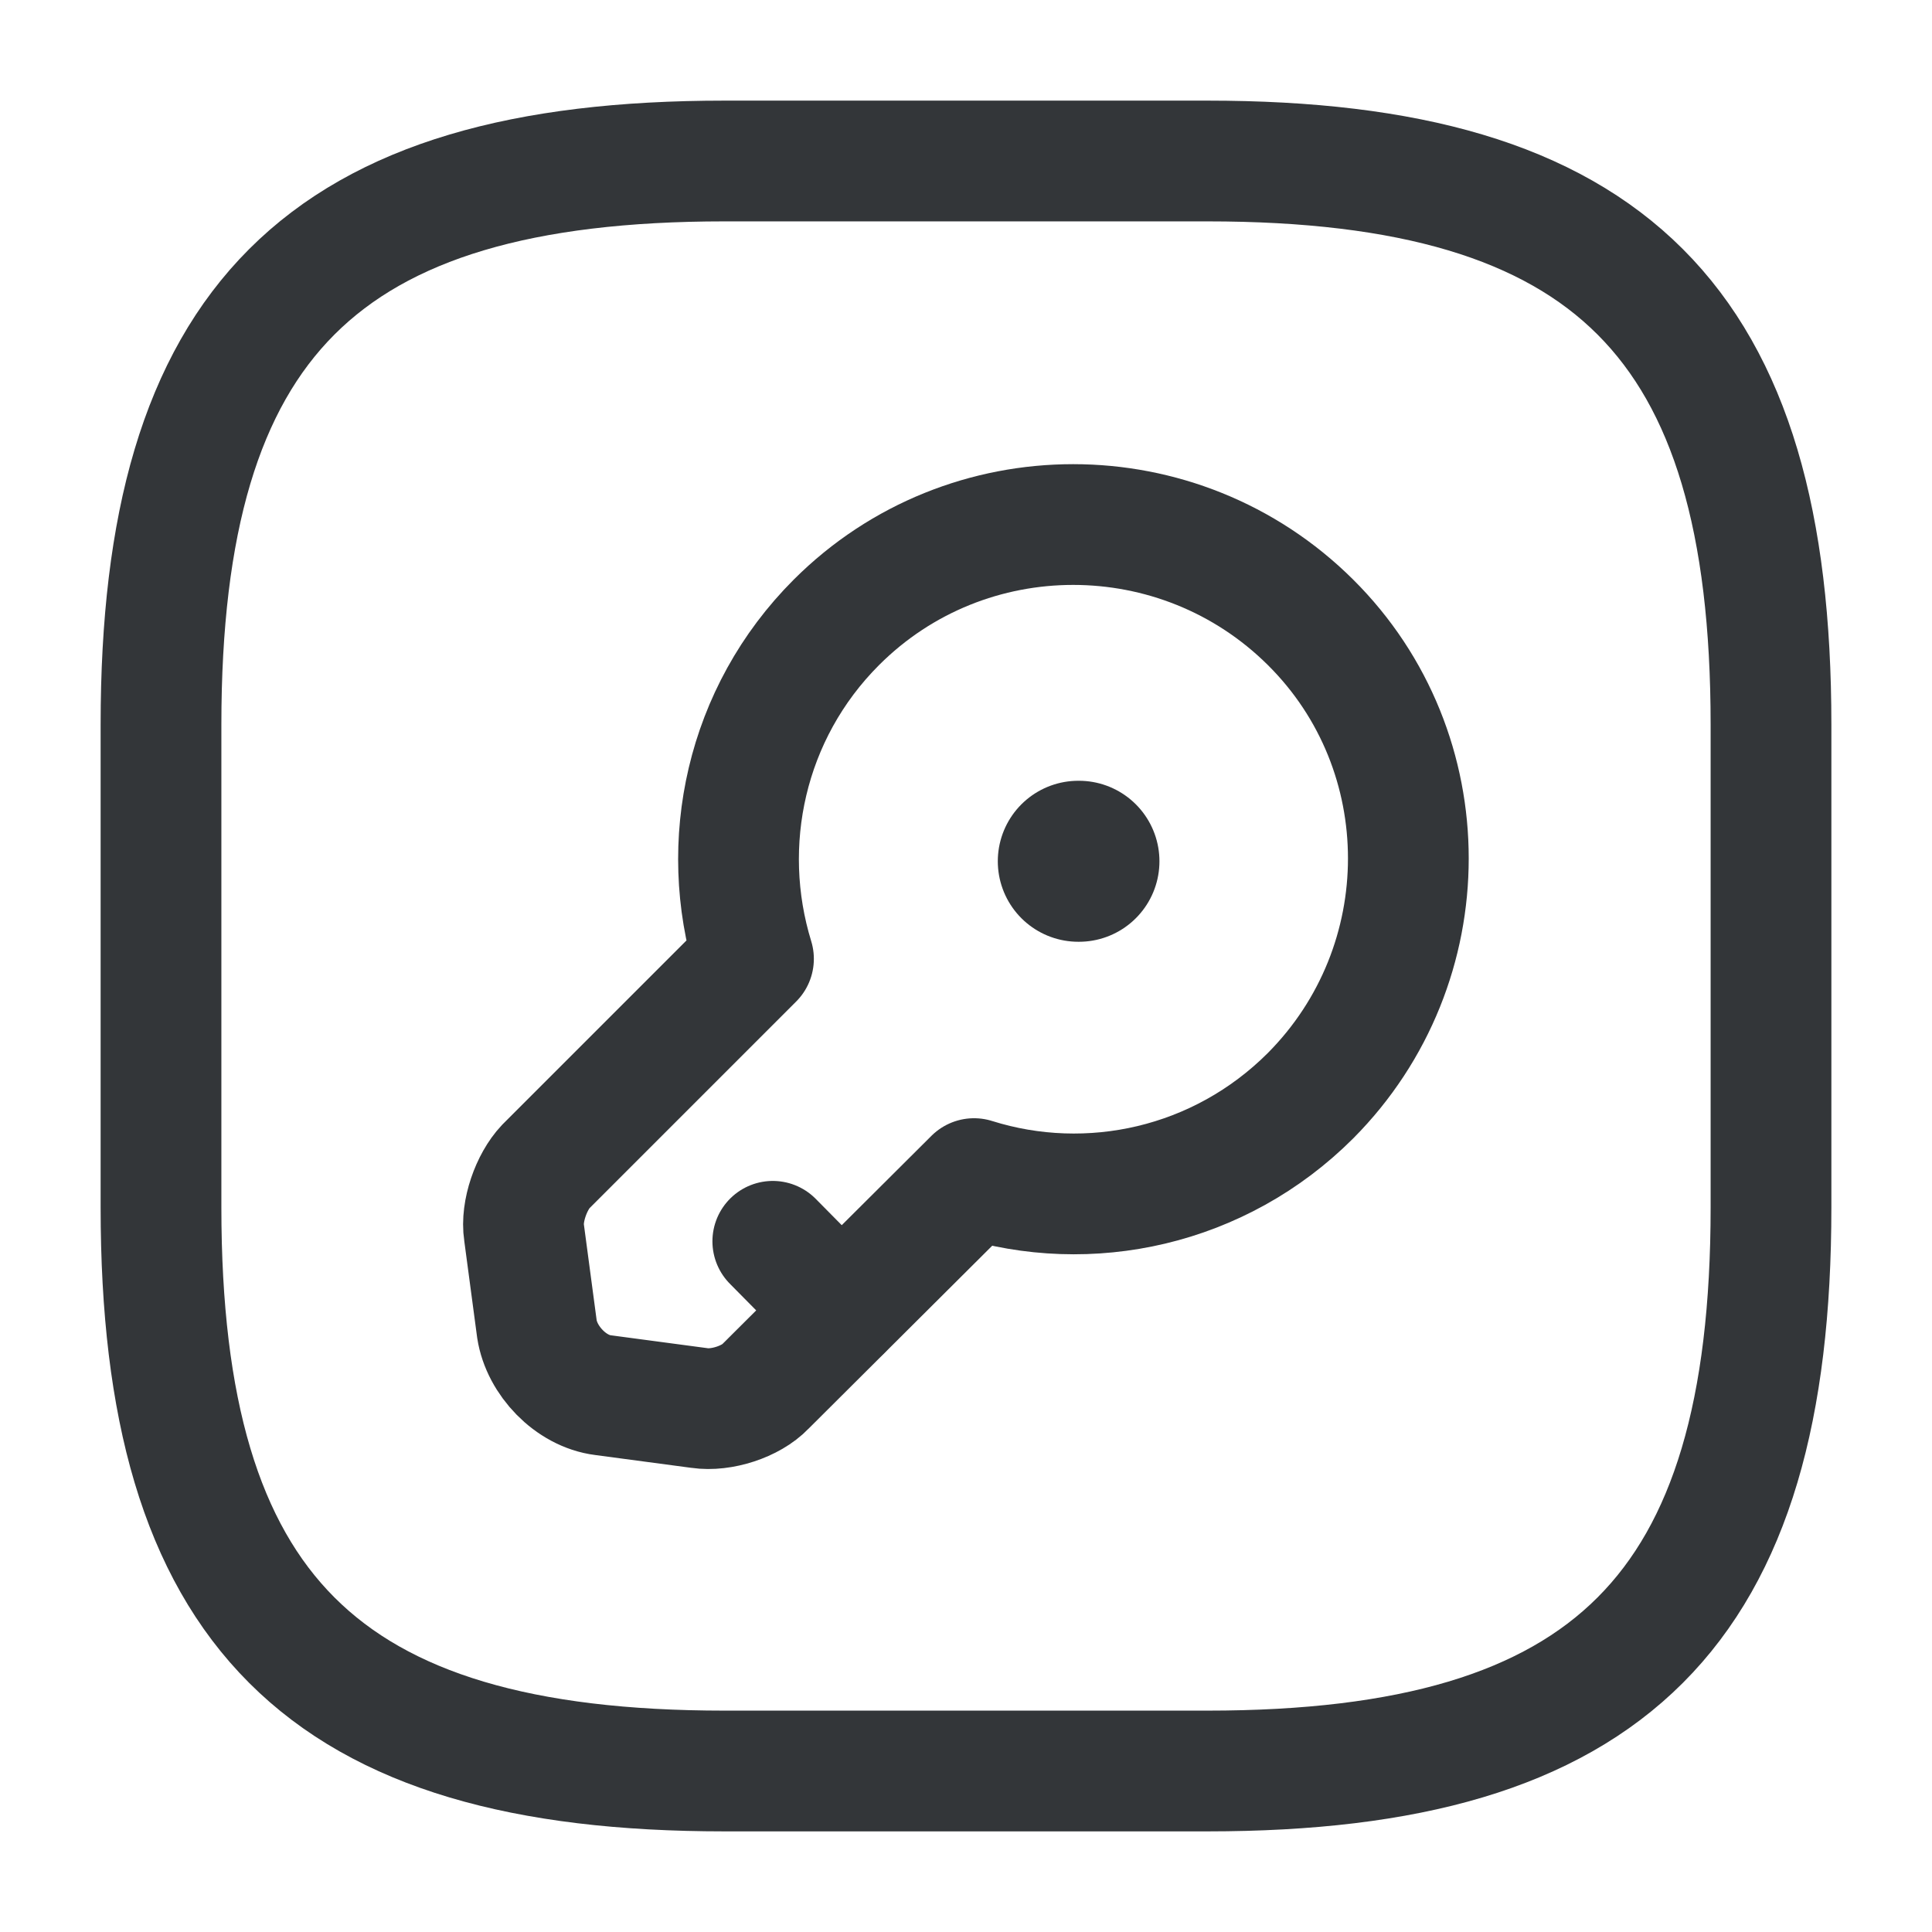
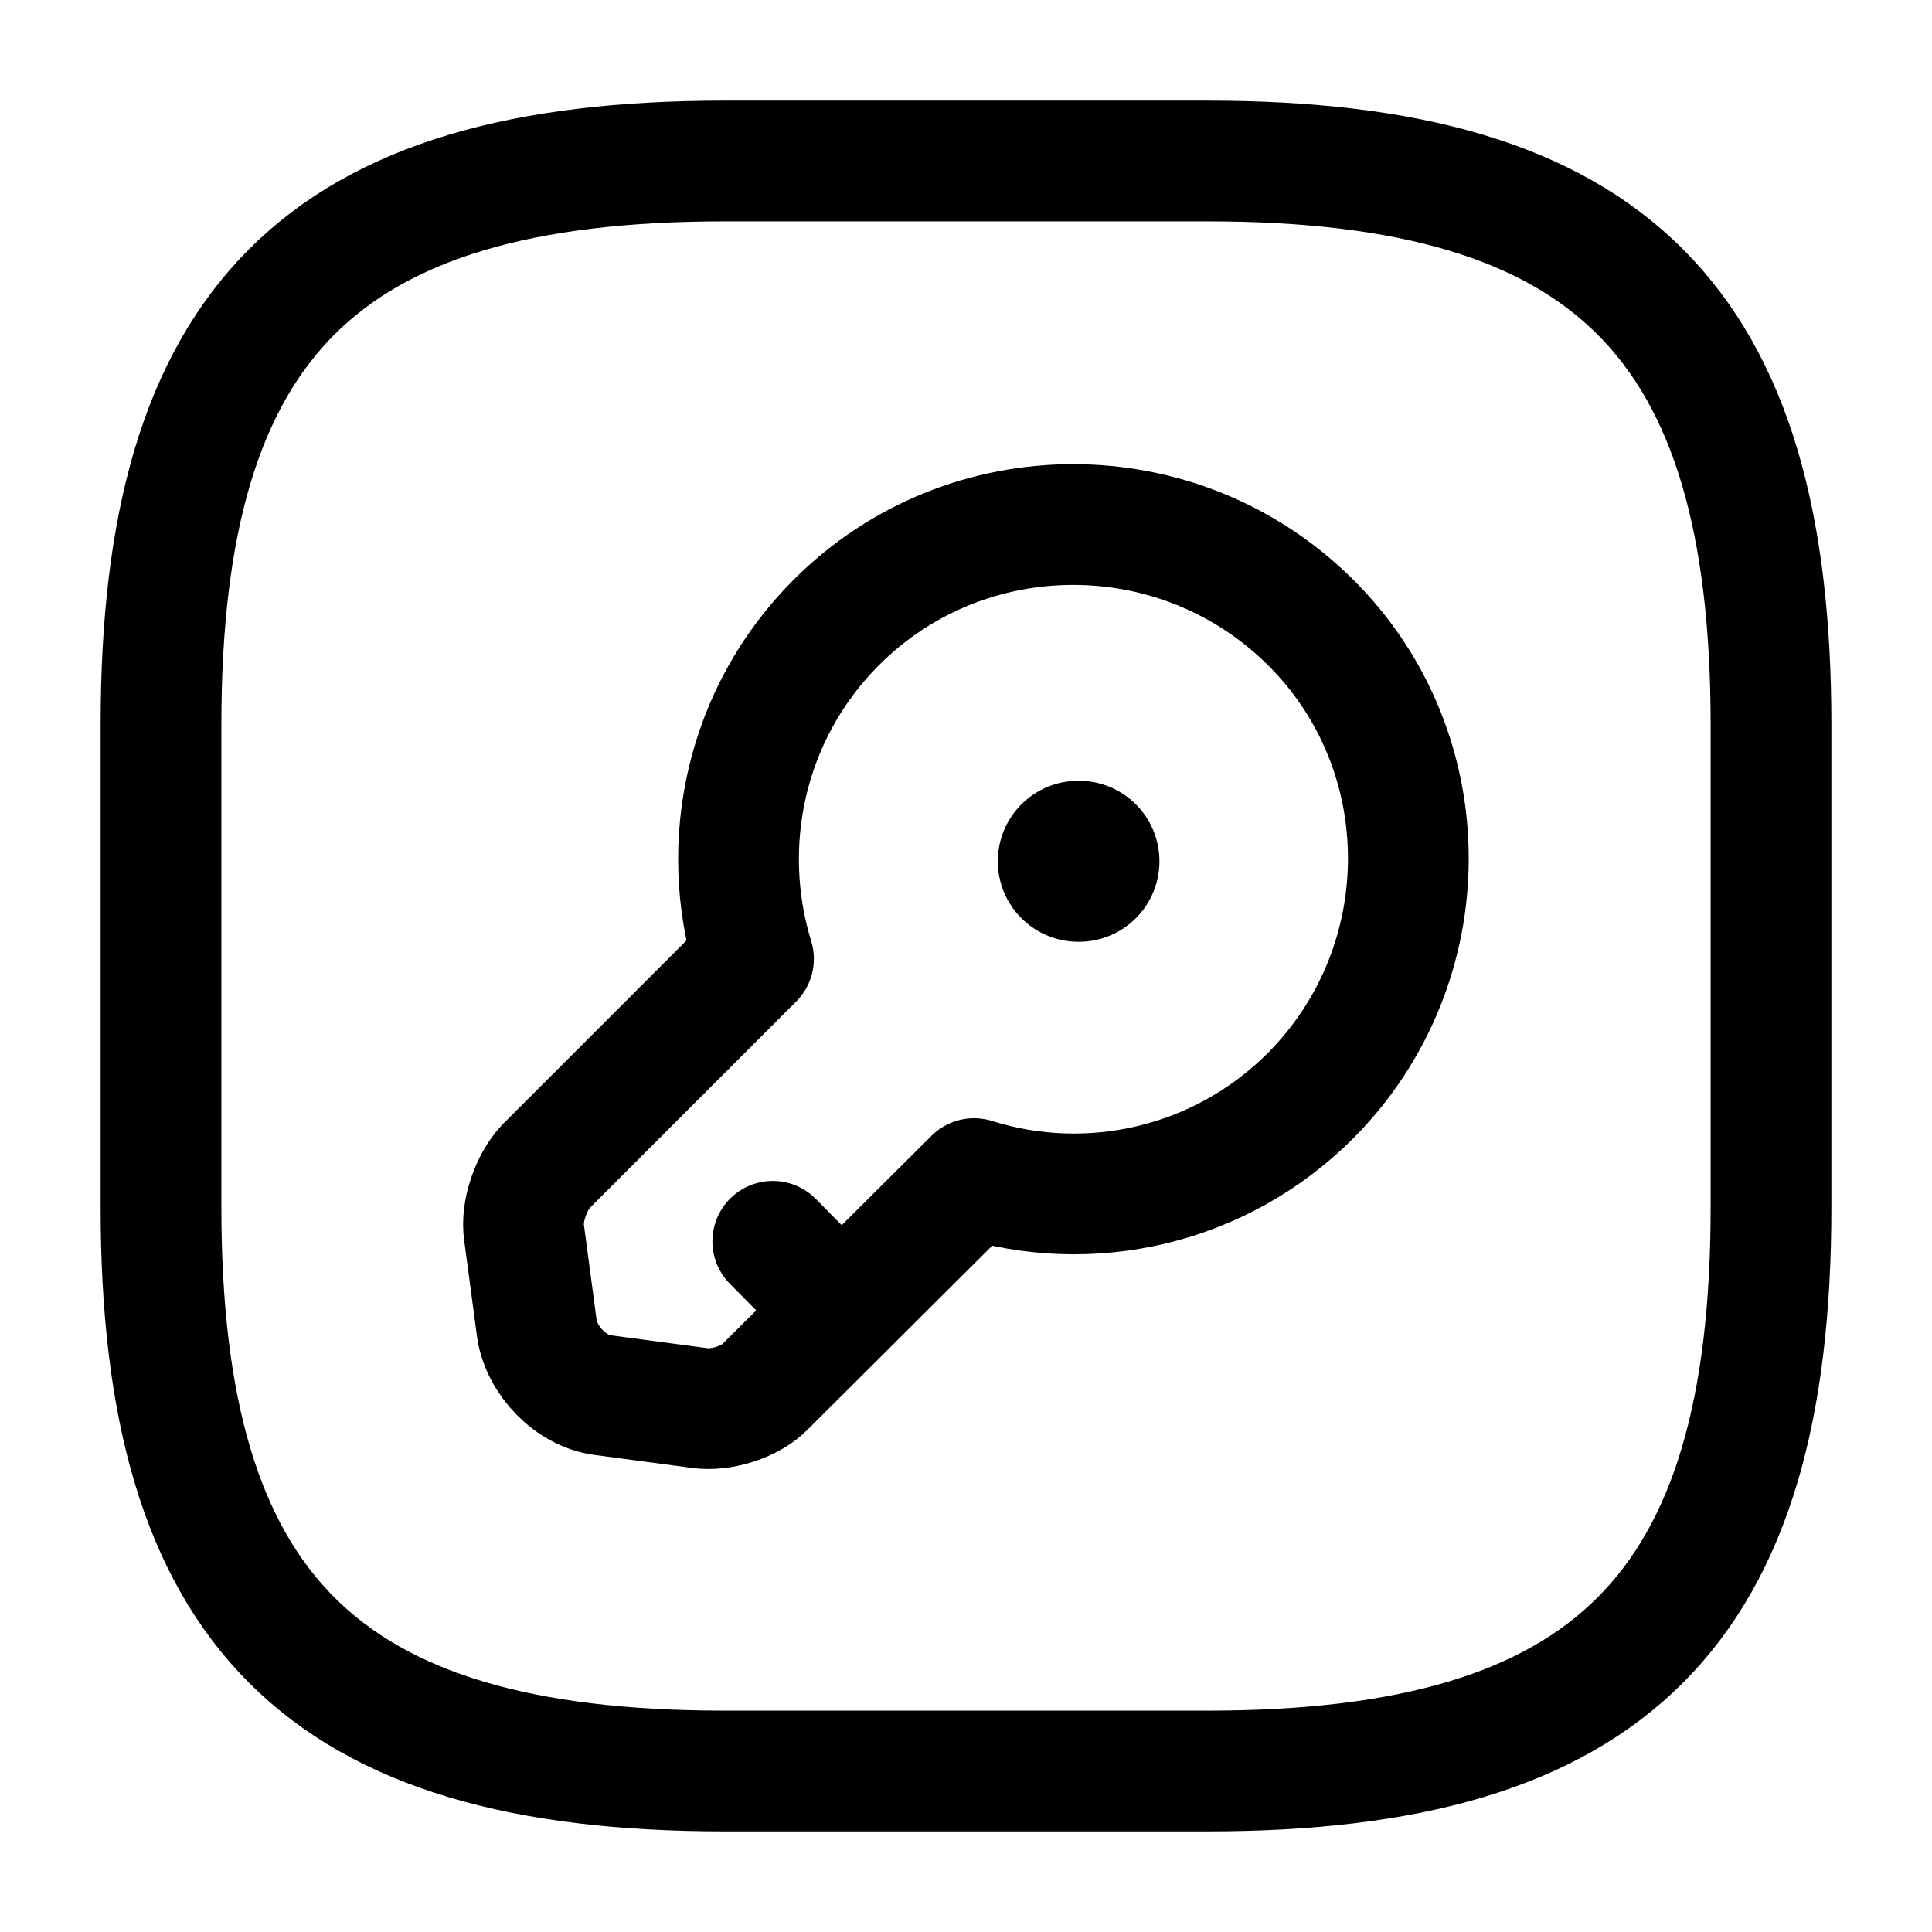
<svg xmlns="http://www.w3.org/2000/svg" width="24" height="24" viewBox="0 0 24 24" fill="none">
  <g clip-path="url(#clip0_4418_9527)">
-     <path d="M9 22H15C20 22 22 20 22 15V9C22 4 20 2 15 2H9C4 2 2 4 2 9V15C2 20 4 22 9 22Z" stroke="#333639" stroke-width="1.5" stroke-linecap="round" stroke-linejoin="round" />
-     <path d="M16.28 13.611C15.15 14.741 13.53 15.091 12.1 14.641L9.51 17.221C9.33 17.411 8.96 17.531 8.69 17.491L7.49 17.331C7.09 17.281 6.73 16.901 6.67 16.511L6.51 15.311C6.47 15.051 6.6 14.681 6.78 14.491L9.36 11.911C8.92 10.481 9.26 8.861 10.39 7.731C12.01 6.111 14.65 6.111 16.28 7.731C17.9 9.341 17.9 11.981 16.28 13.611Z" stroke="#333639" stroke-width="1.5" stroke-miterlimit="10" stroke-linecap="round" stroke-linejoin="round" />
-     <path d="M10.45 16.28L9.6 15.42" stroke="#333639" stroke-width="1.5" stroke-miterlimit="10" stroke-linecap="round" stroke-linejoin="round" />
-     <path d="M13.395 10.699H13.403" stroke="#333639" stroke-width="2" stroke-linecap="round" stroke-linejoin="round" />
+     <path d="M9 22H15C20 22 22 20 22 15V9C22 4 20 2 15 2H9C4 2 2 4 2 9V15C2 20 4 22 9 22Z" stroke="currentColor" stroke-width="1.5" stroke-linecap="round" stroke-linejoin="round" />
+     <path d="M16.28 13.611C15.15 14.741 13.53 15.091 12.1 14.641L9.51 17.221C9.33 17.411 8.96 17.531 8.69 17.491L7.49 17.331C7.09 17.281 6.73 16.901 6.67 16.511L6.51 15.311C6.47 15.051 6.6 14.681 6.78 14.491L9.36 11.911C8.92 10.481 9.26 8.861 10.39 7.731C12.01 6.111 14.65 6.111 16.28 7.731C17.9 9.341 17.9 11.981 16.28 13.611Z" stroke="currentColor" stroke-width="1.5" stroke-miterlimit="10" stroke-linecap="round" stroke-linejoin="round" />
+     <path d="M10.45 16.28L9.6 15.42" stroke="currentColor" stroke-width="1.5" stroke-miterlimit="10" stroke-linecap="round" stroke-linejoin="round" />
+     <path d="M13.395 10.699H13.403" stroke="currentColor" stroke-width="2" stroke-linecap="round" stroke-linejoin="round" />
  </g>
  <defs>
    <clipPath id="clip0_4418_9527">
      <rect width="24" height="24" fill="none" />
    </clipPath>
  </defs>
</svg>
